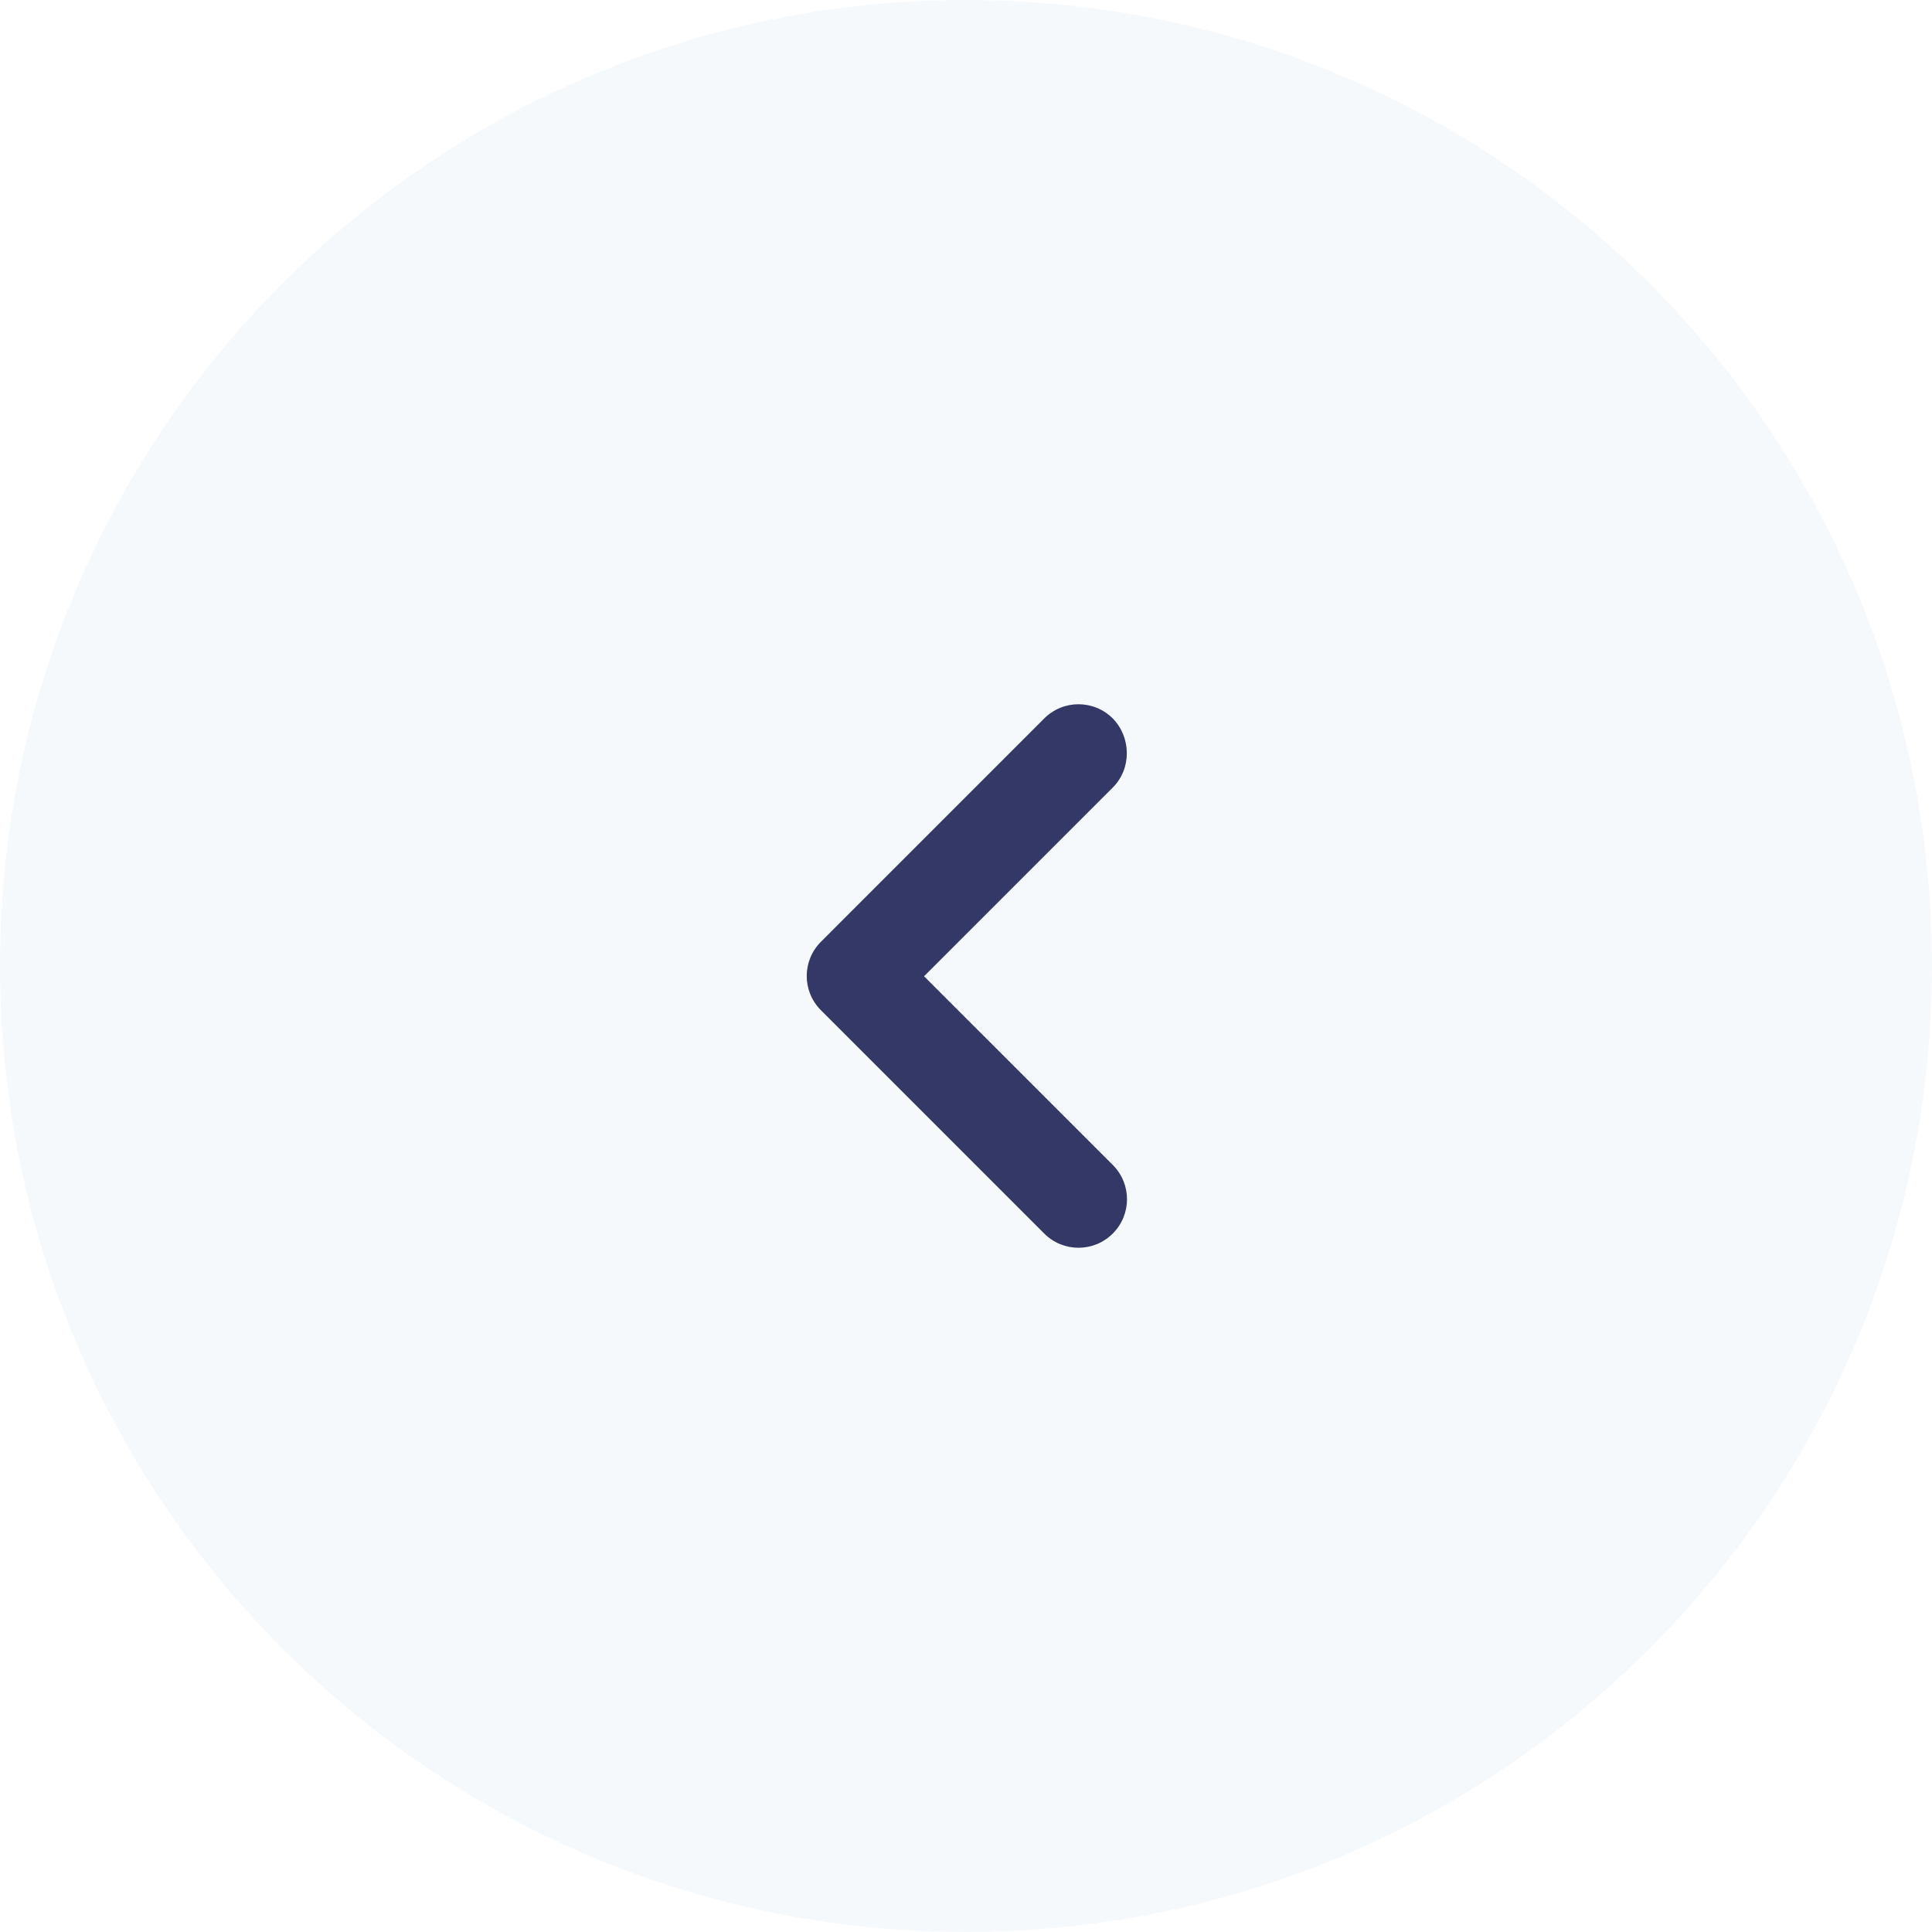
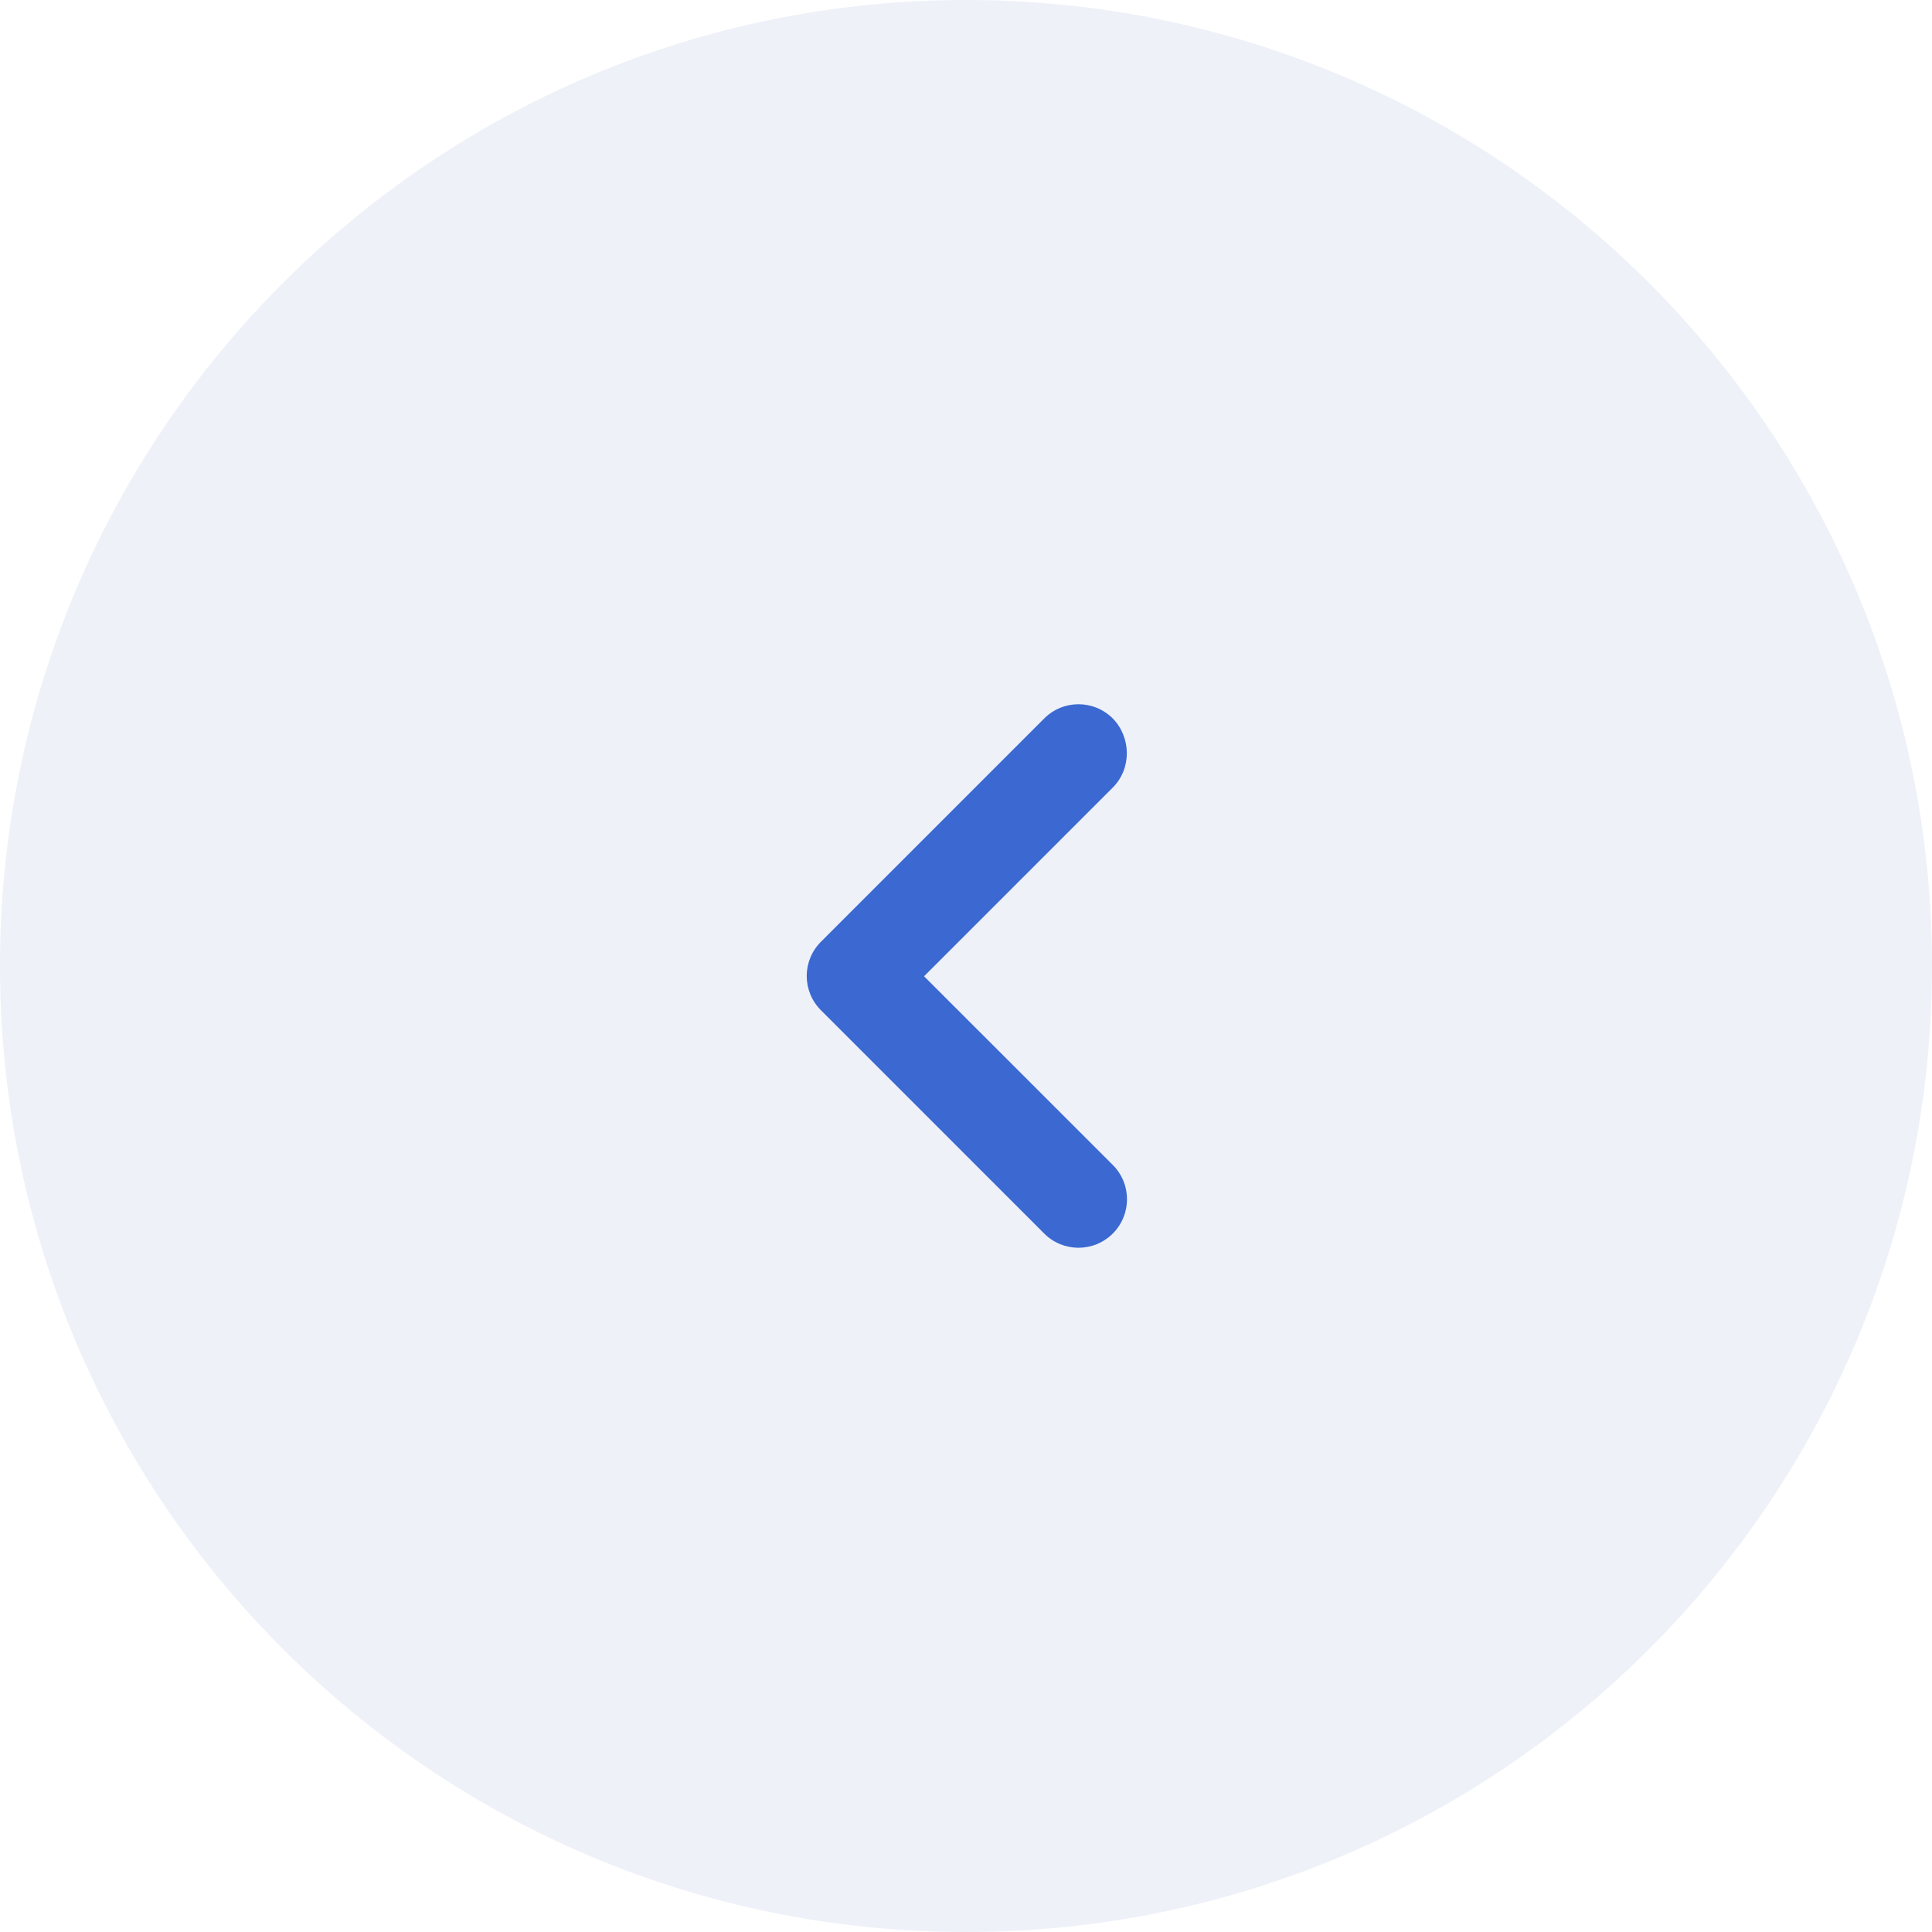
- <svg xmlns="http://www.w3.org/2000/svg" width="48" height="48" viewBox="0 0 48 48" fill="#333866">
-   <circle cx="24" cy="24" r="24" fill="#F6F9FC" />
+ <svg xmlns="http://www.w3.org/2000/svg" width="48" height="48" viewBox="0 0 48 48" fill="#3B69D1">
+   <circle cx="24" cy="24" r="24" fill="#EEF1F8" />
  <path d="M27.647 19.566L22.958 24.255L27.647 28.943C28.118 29.414 28.118 30.175 27.647 30.647C27.175 31.118 26.414 31.118 25.943 30.647L20.397 25.1C19.925 24.629 19.925 23.868 20.397 23.397L25.943 17.85C26.414 17.379 27.175 17.379 27.647 17.85C28.106 18.322 28.118 19.095 27.647 19.566Z" fill="inherit" />
</svg>
